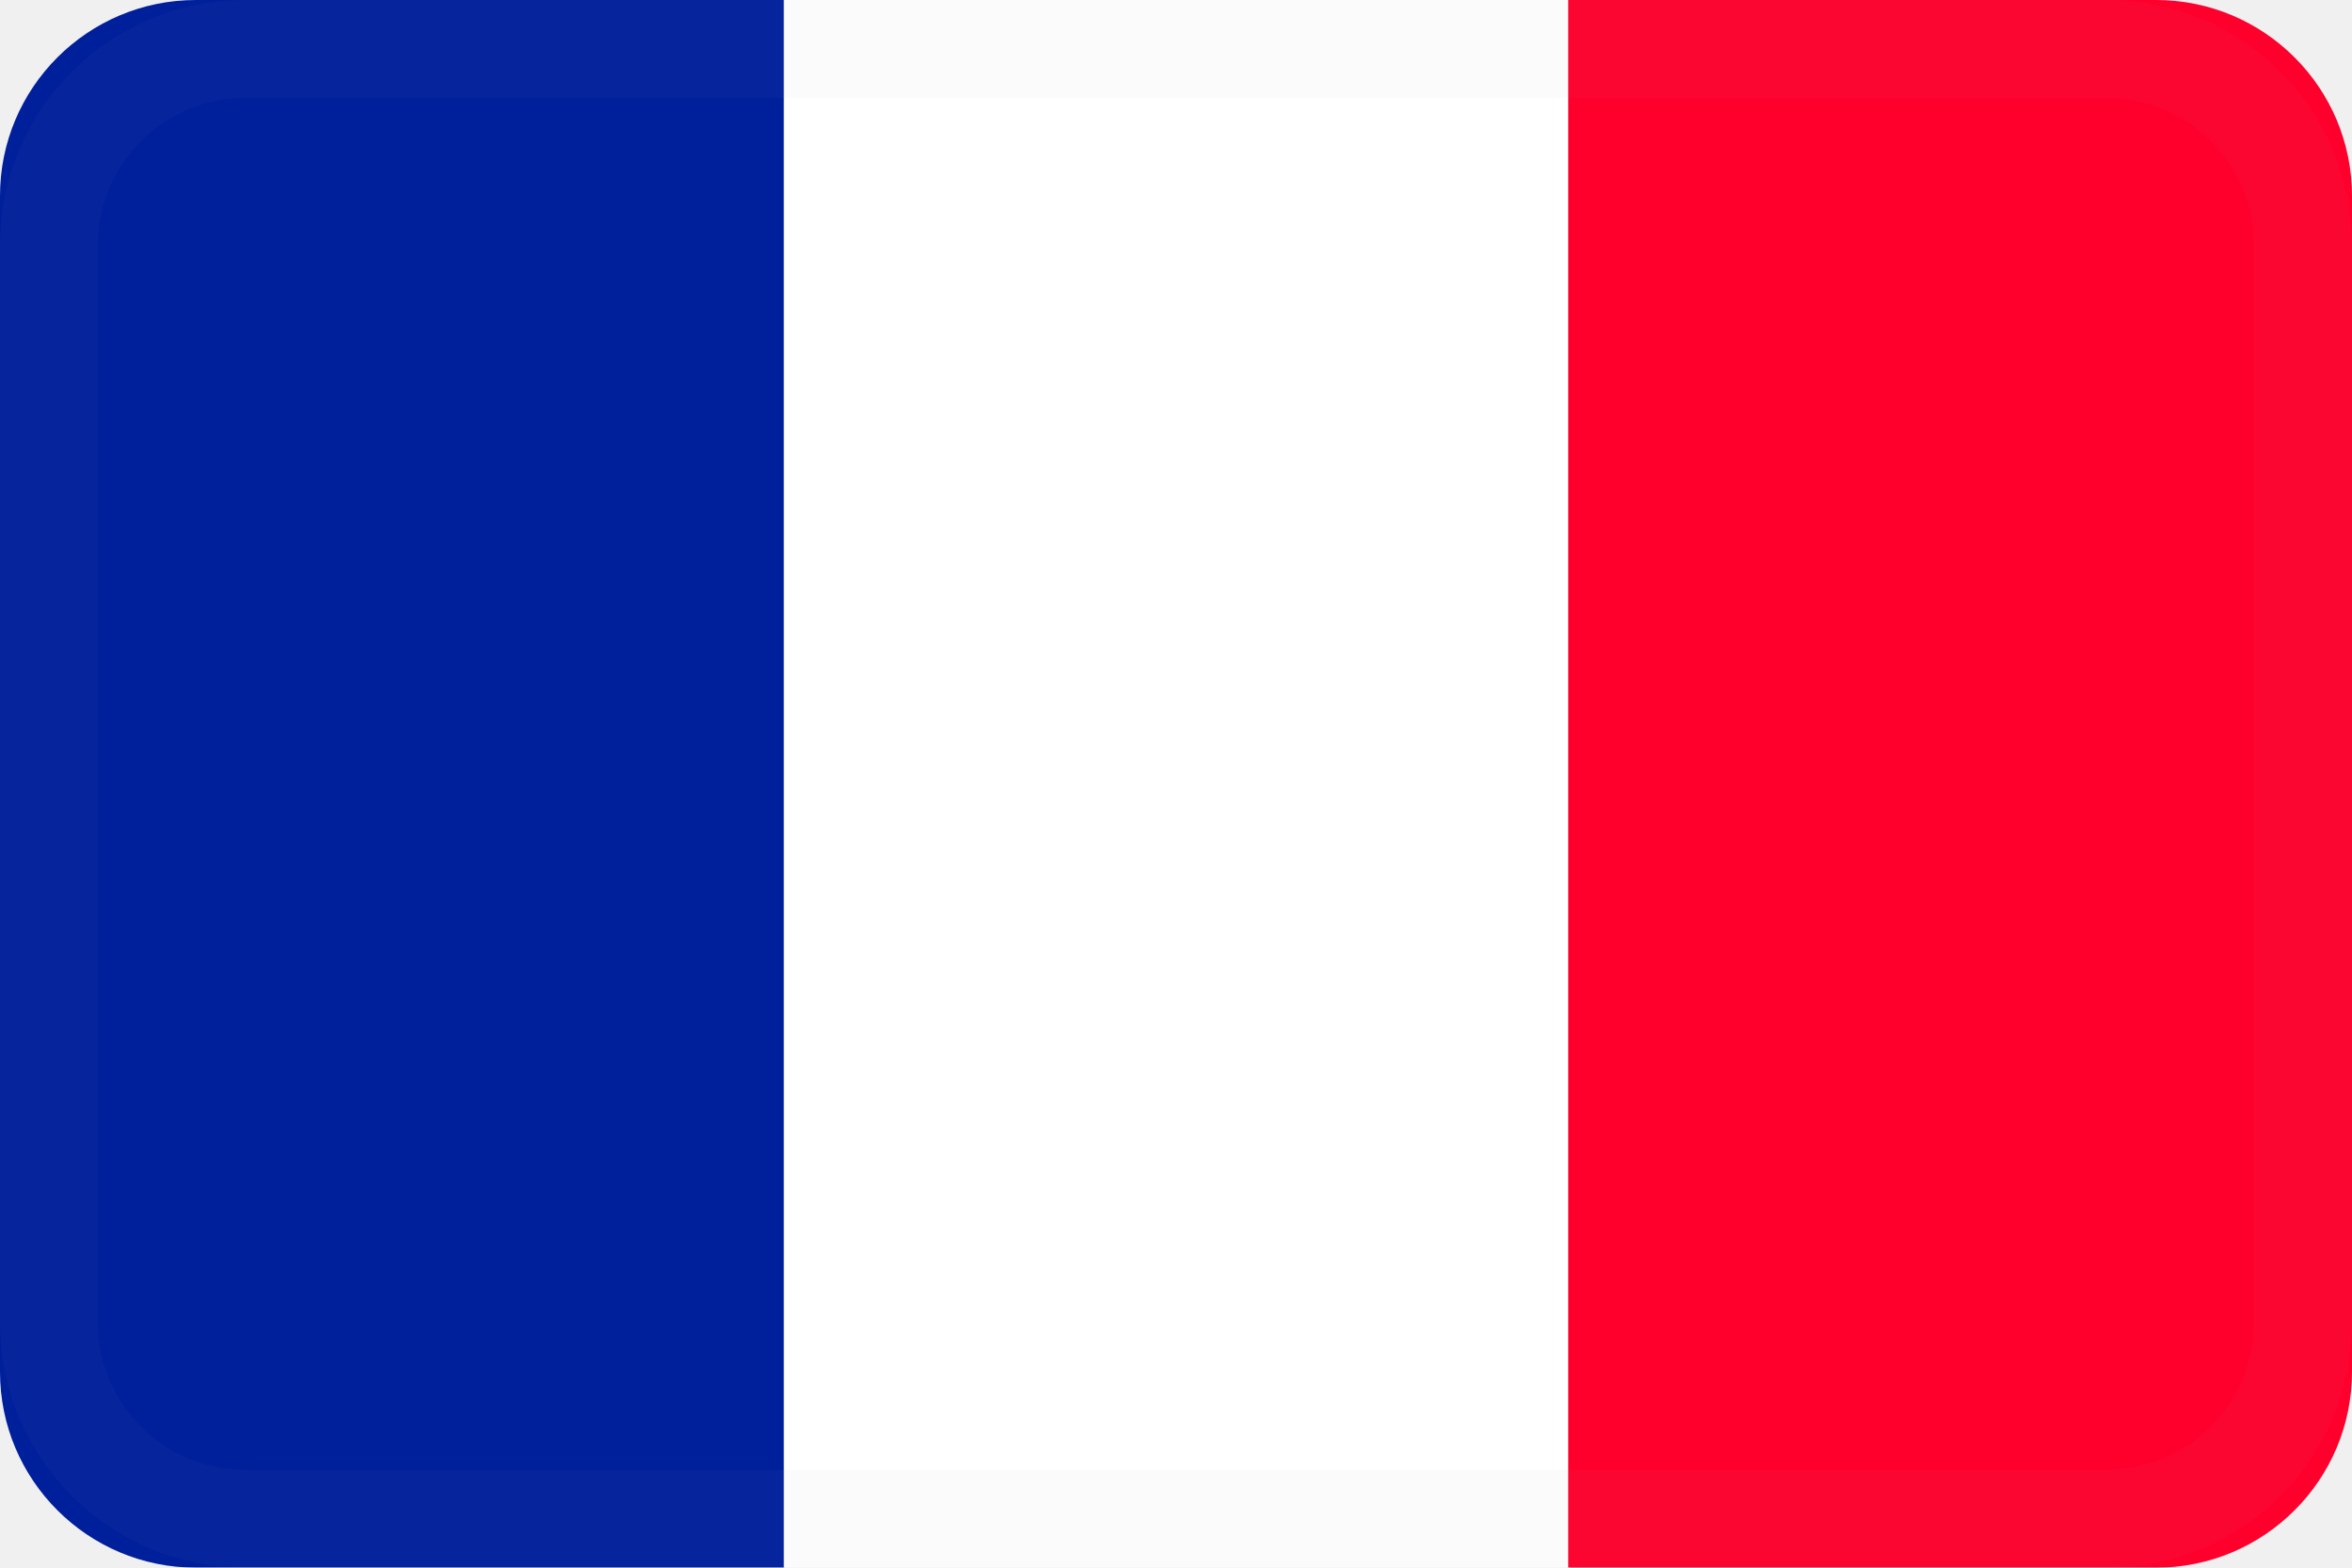
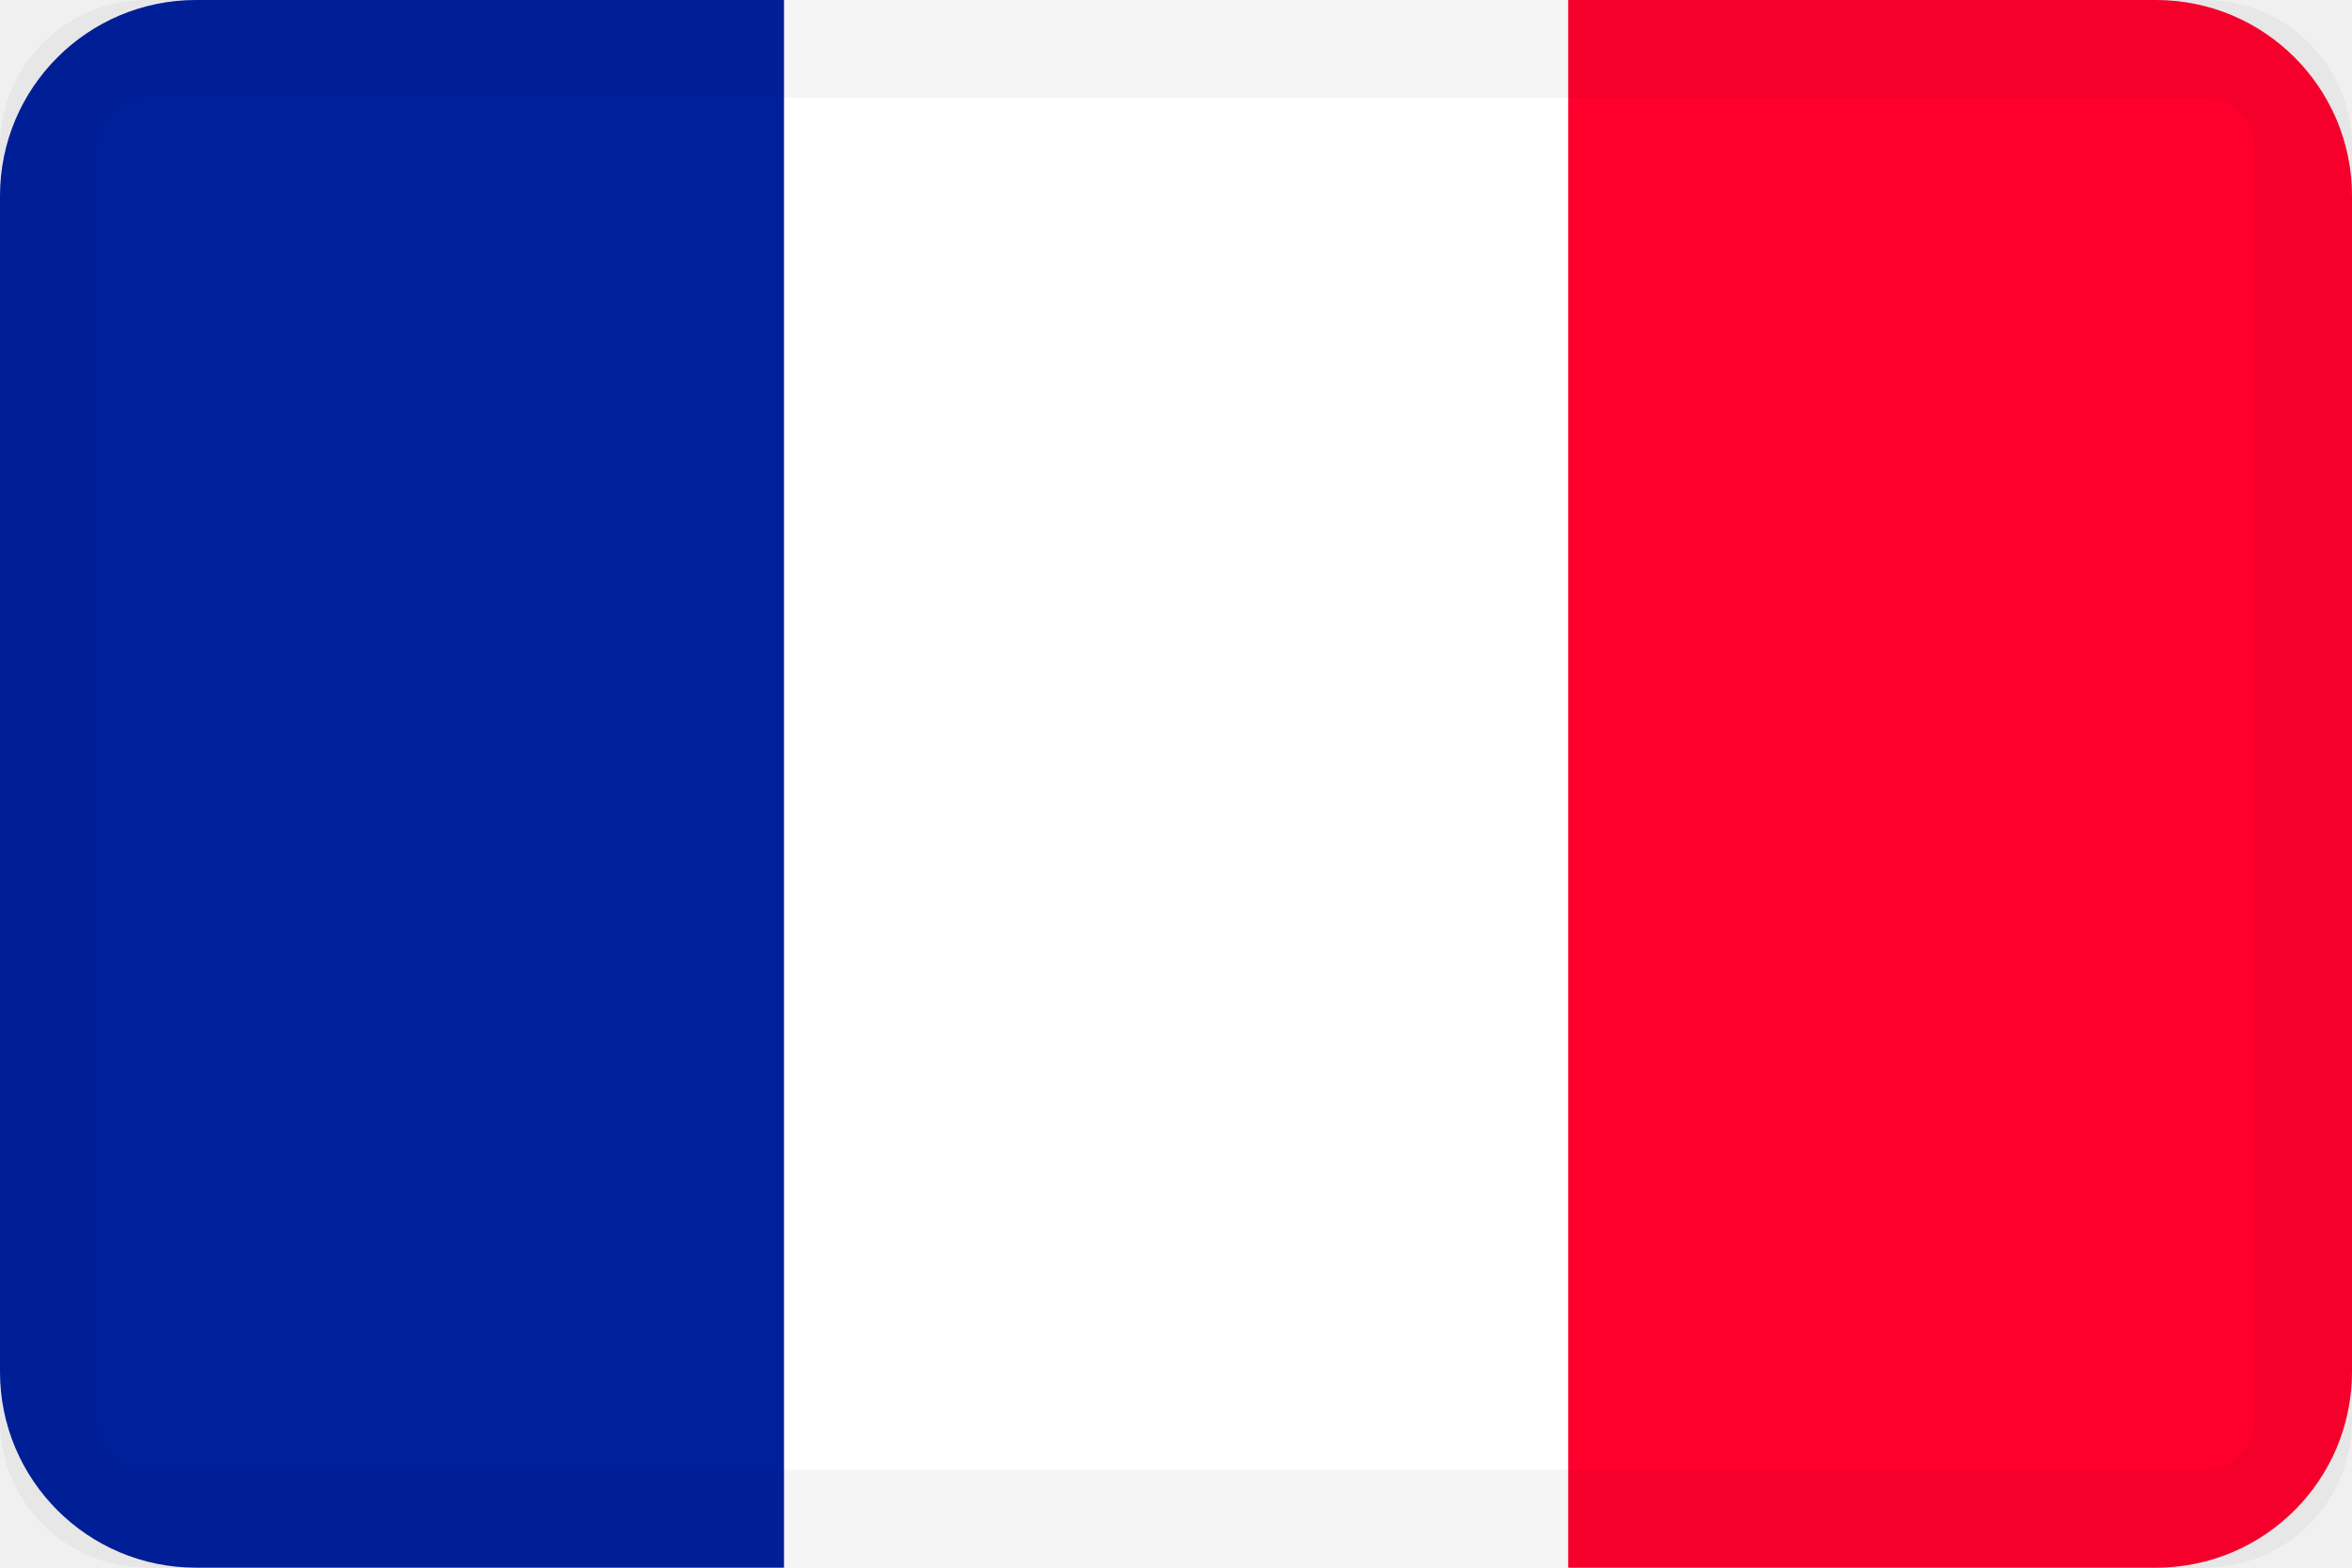
- <svg xmlns="http://www.w3.org/2000/svg" xmlns:xlink="http://www.w3.org/1999/xlink" width="36" height="24">
-   <defs>
-     <rect id="a" width="36" height="24" rx="3" />
-   </defs>
-   <g fill="none" fill-rule="evenodd">
-     <mask id="b" fill="#fff">
-       <use xlink:href="#a" />
-     </mask>
-     <path fill="#001F9B" d="M0 0h12v24H0z" mask="url(#b)" />
-     <path fill="#FF002D" d="M24 0h12v24H24z" mask="url(#b)" />
-     <path fill="#fff" d="M12 0h12v24H12z" mask="url(#b)" />
-     <rect width="34.5" height="22.5" x=".75" y=".75" stroke="#a9a9a9" stroke-opacity=".04" stroke-width="1.5" mask="url(#b)" rx="3" />
+ <svg xmlns="http://www.w3.org/2000/svg" width="24" height="16">
+   <g fill="none">
+     <path d="M16 0h6a2 2 0 012 2v12a2 2 0 01-2 2h-6V0z" fill="#FF002D" />
+     <path fill="#FFF" d="M8 0h8v16H8z" />
+     <path d="M2 0h6v16H2a2 2 0 01-2-2V2a2 2 0 012-2z" fill="#001F9B" />
+     <rect stroke-opacity=".04" stroke="#000" x=".5" y=".5" width="23" height="15" rx="1" />
  </g>
</svg>
